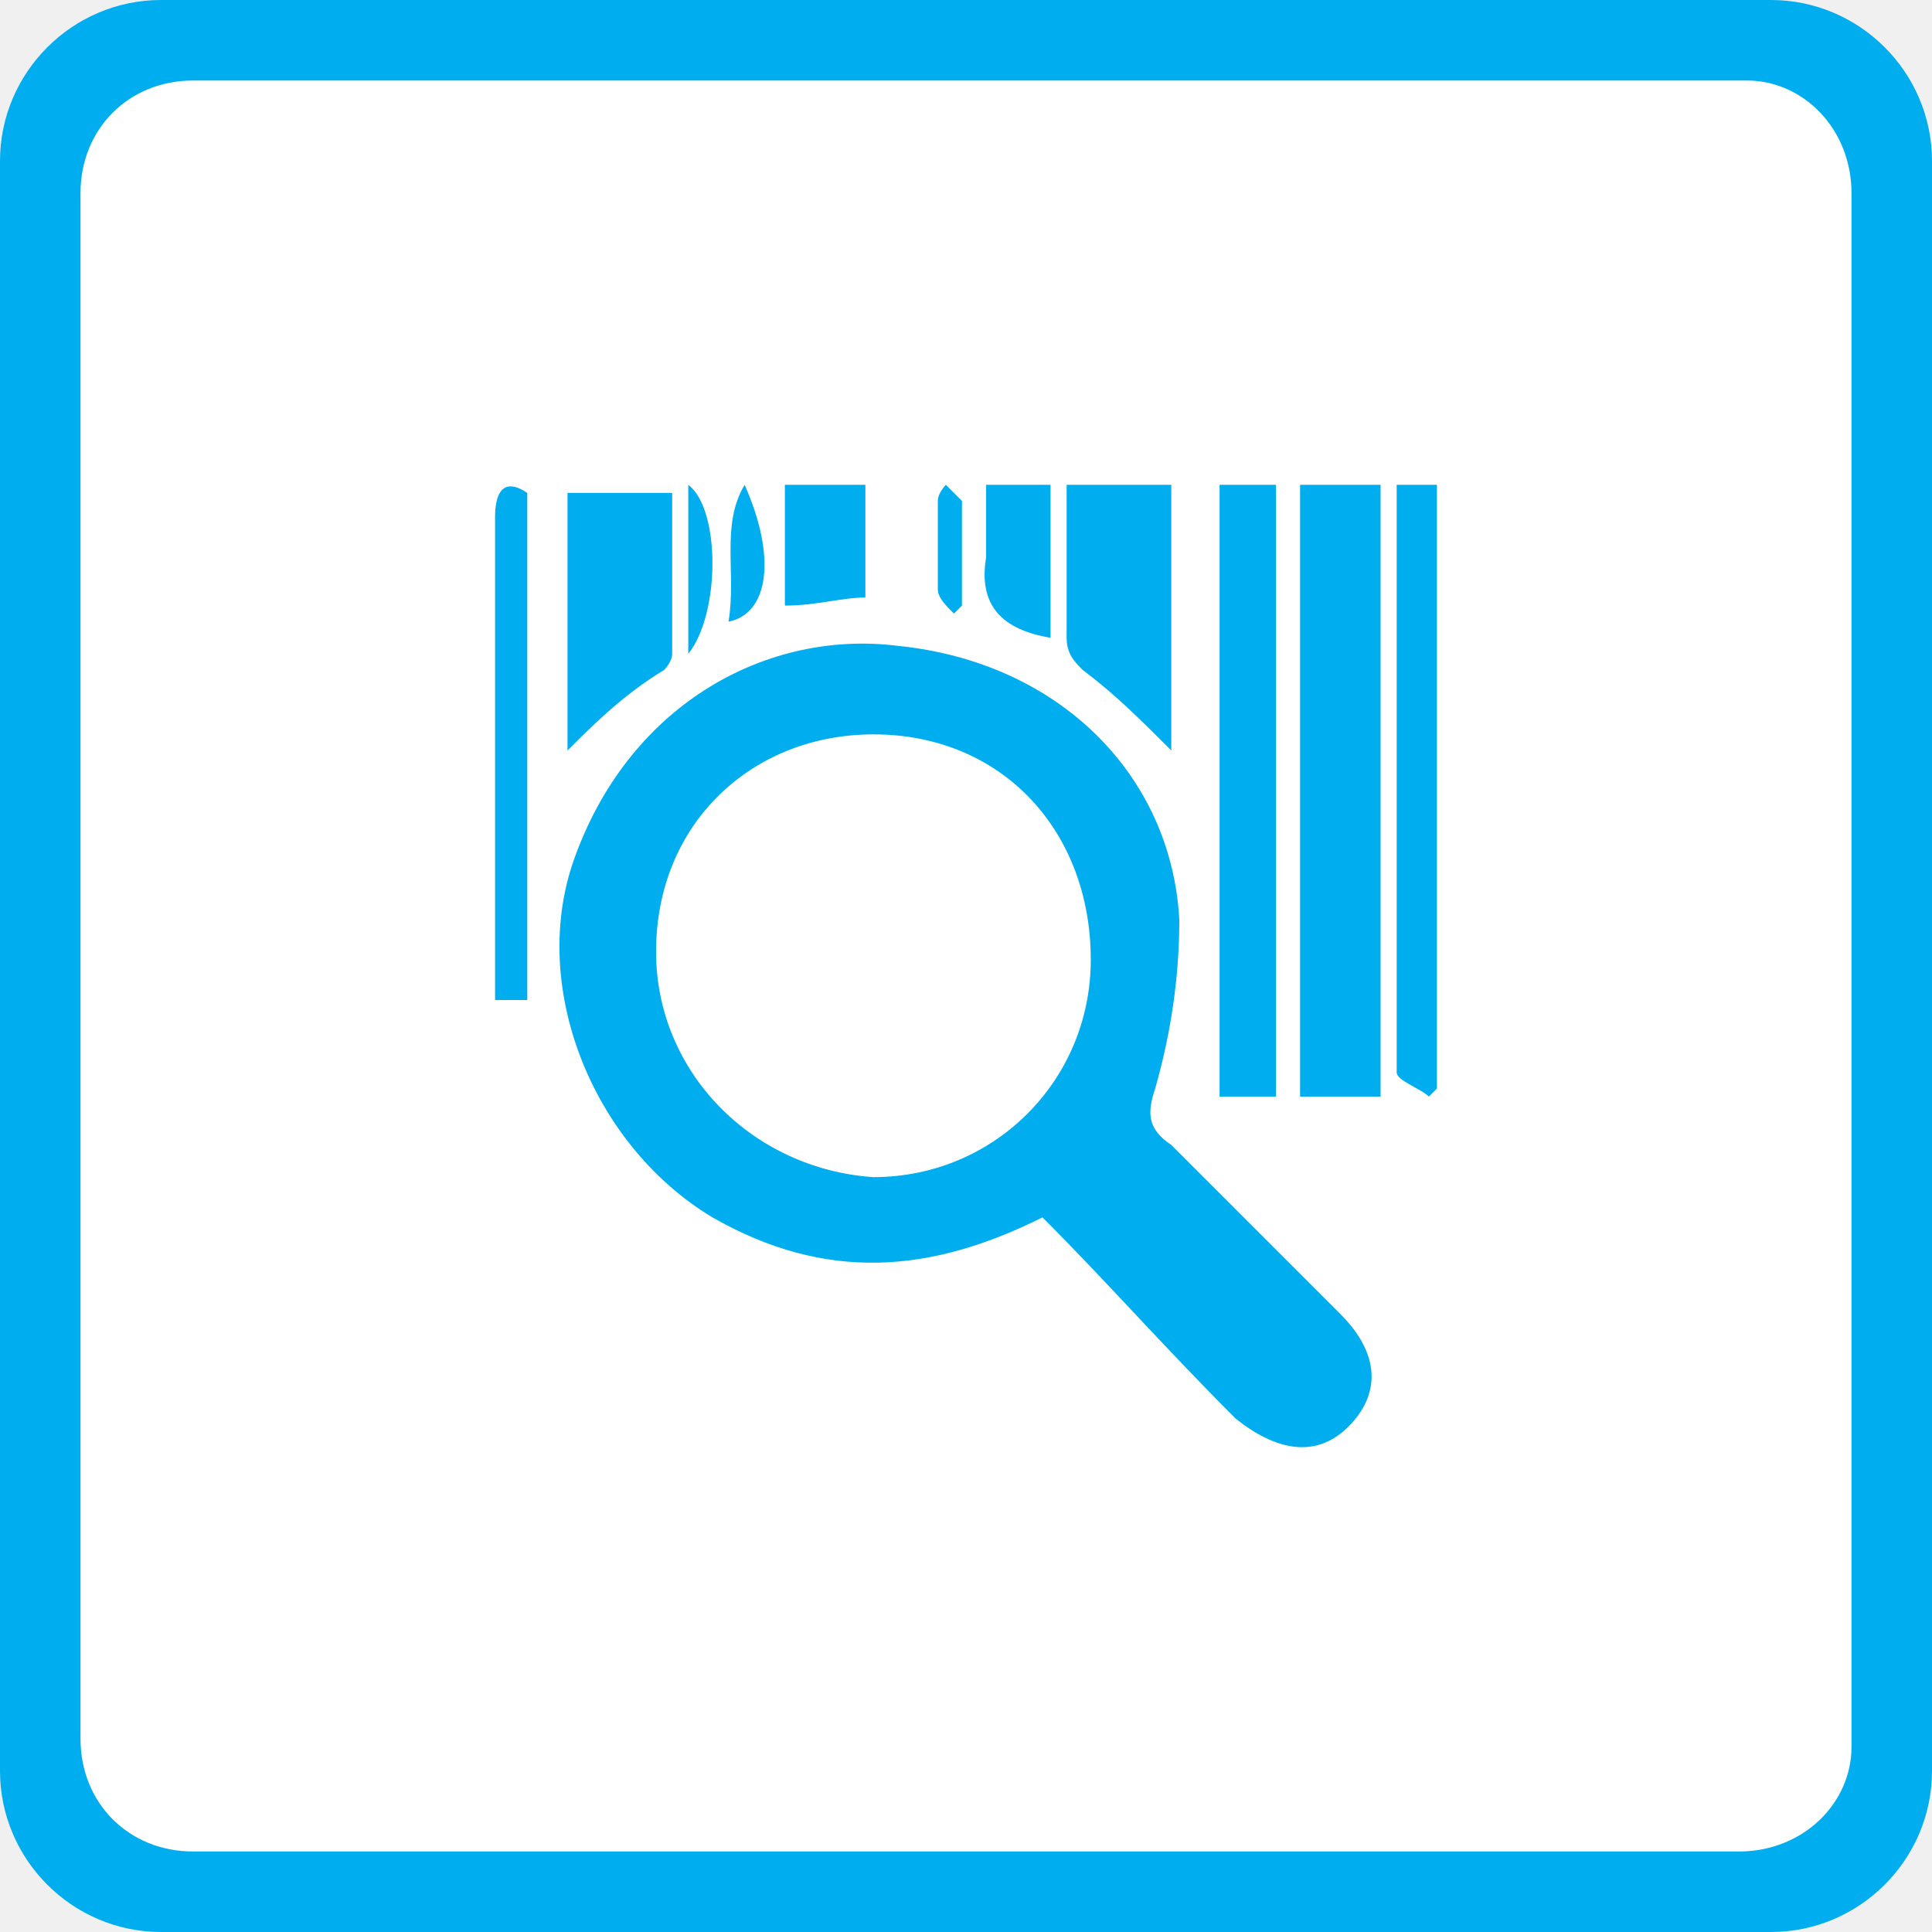
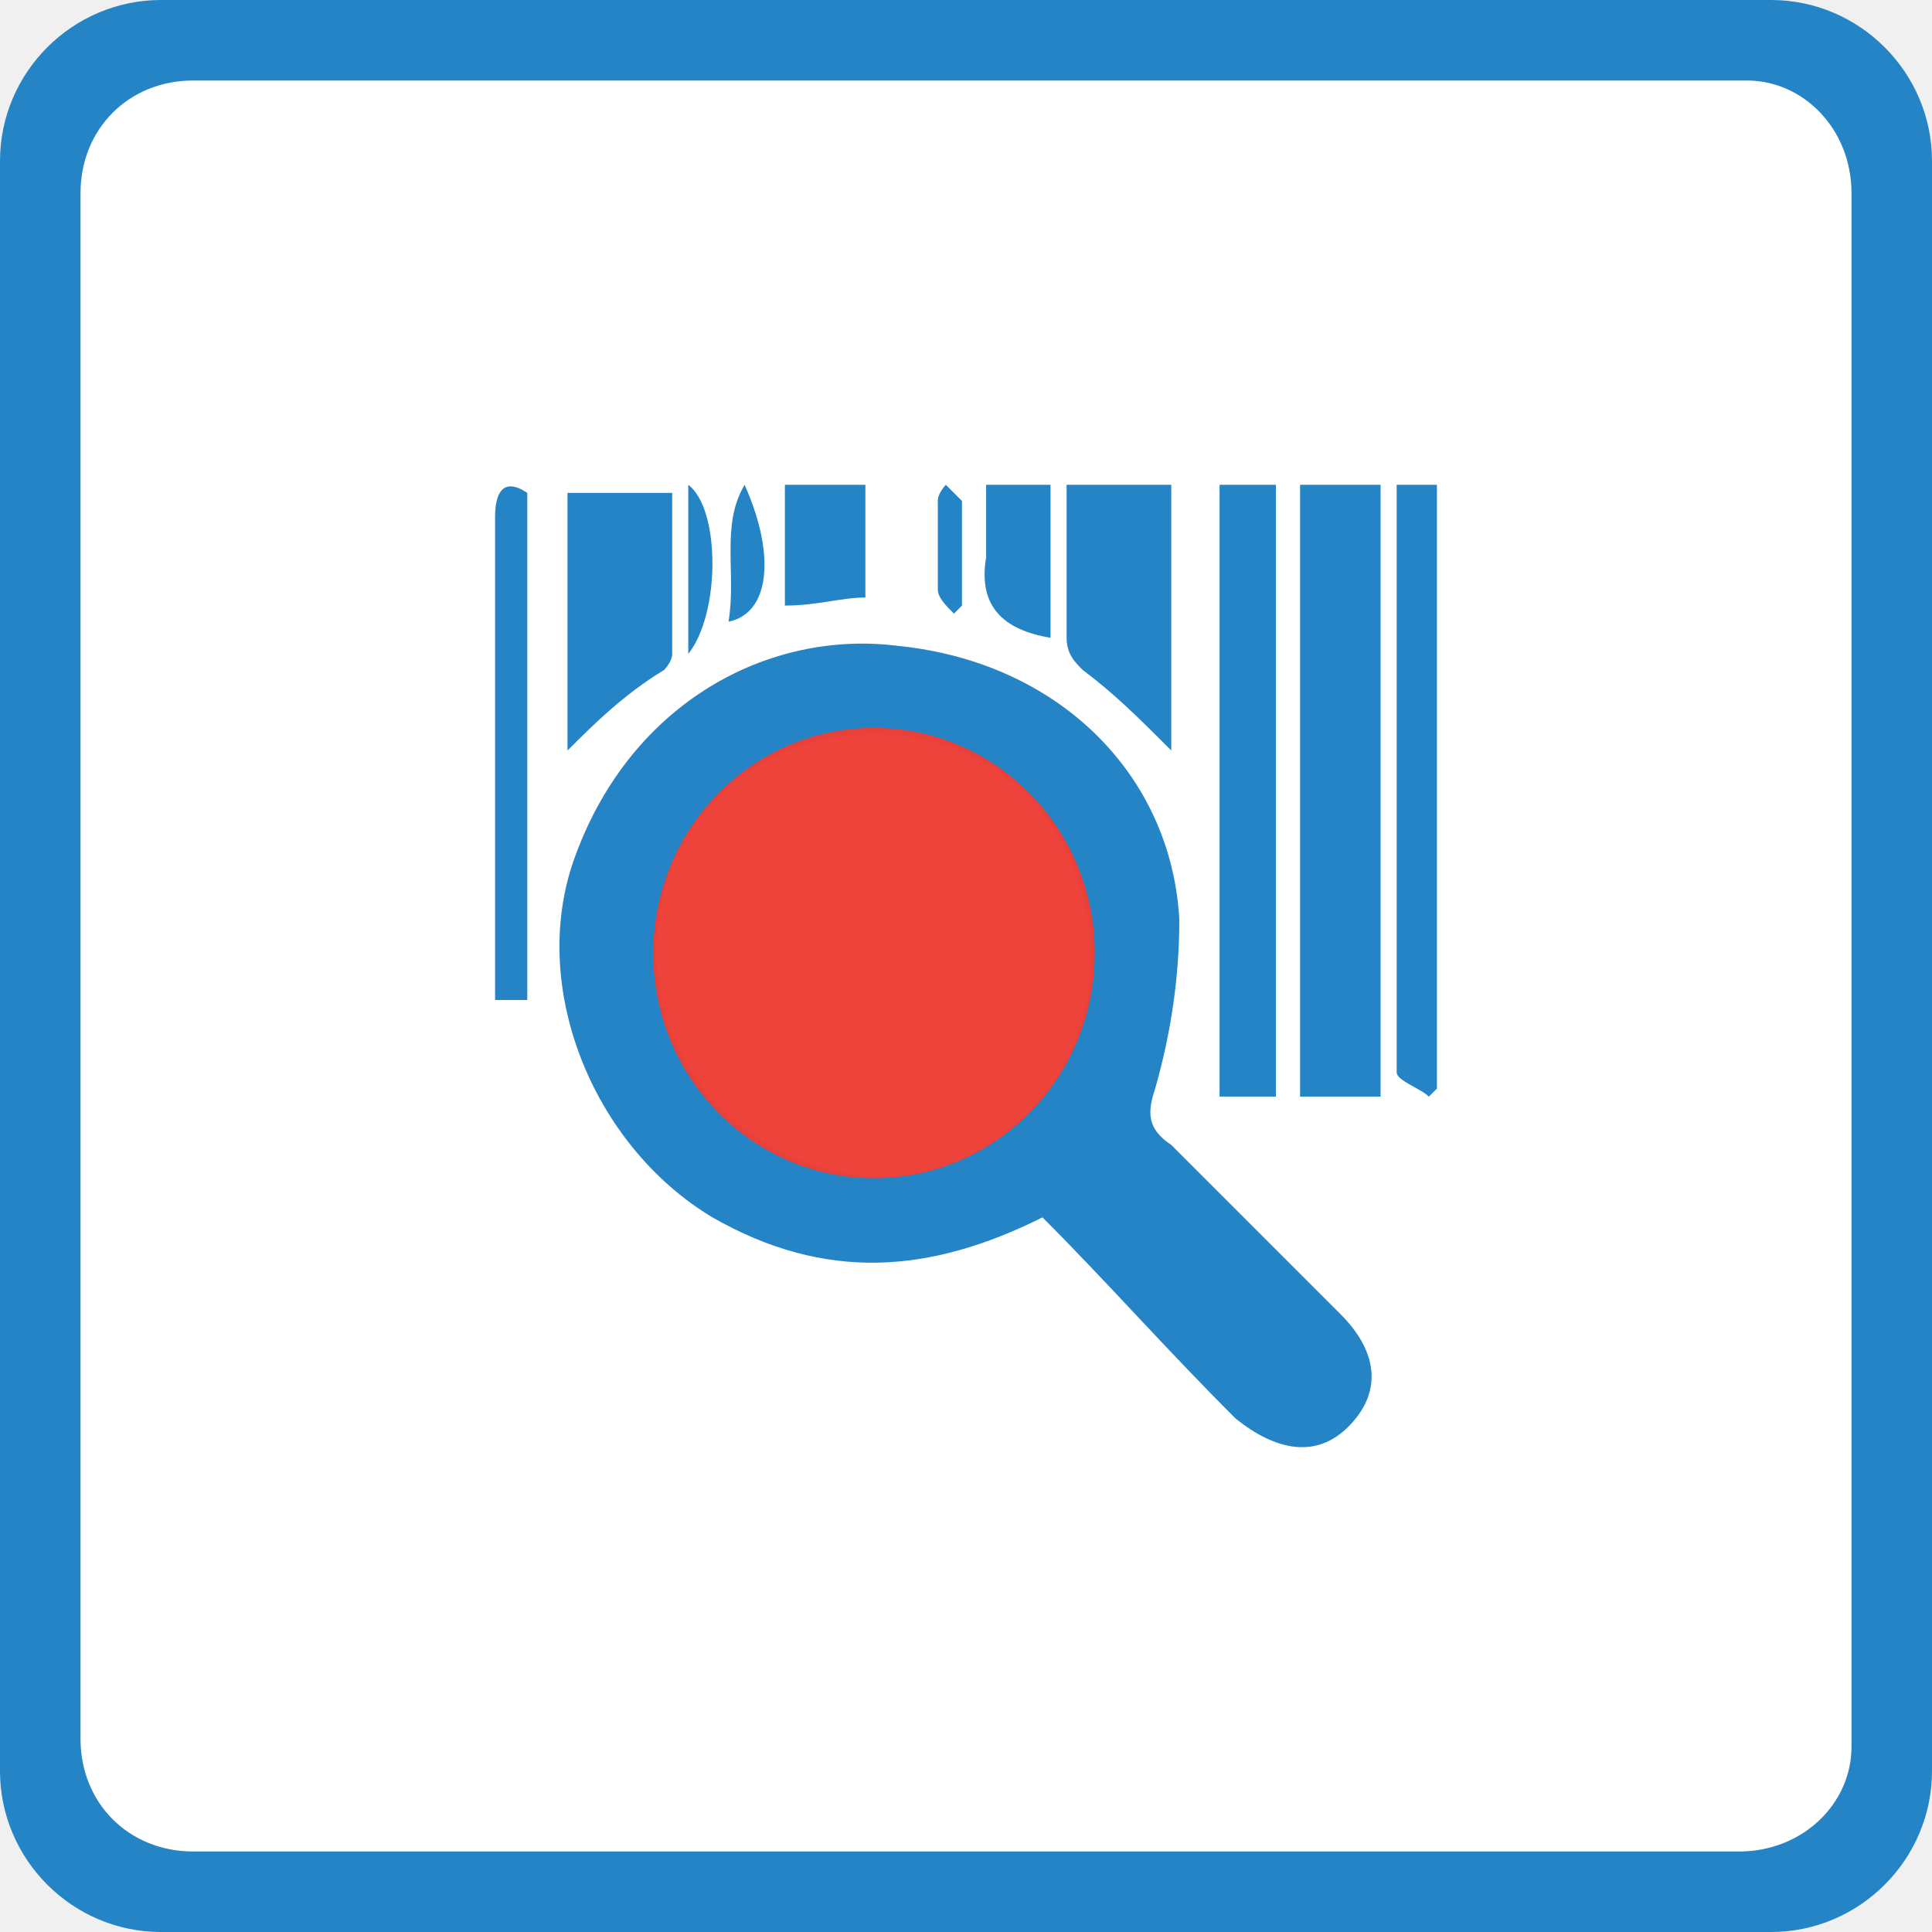
<svg xmlns="http://www.w3.org/2000/svg" version="1.1" id="Слой_1" x="0px" y="0px" viewBox="0 0 24 24" style="image-rendering:optimizeQuality;shape-rendering:geometricPrecision;text-rendering:geometricPrecision" xml:space="preserve" width="24" height="24">
  <defs id="defs39" />
  <style type="text/css" id="style2">
	.st0{fill:#00AEEF;}
	.st1{fill:#FFFFFF;}
</style>
-   <path style="fill:#00aeef;fill-opacity:1;image-rendering:optimizeQuality;shape-rendering:geometricPrecision;text-rendering:geometricPrecision" class="st0" d="M 22,24 H 2 C 0.9,24 0,23.1 0,22 V 2 C 0,0.9 0.9,0 2,0 h 20 c 1.1,0 2,0.9 2,2 v 20 c 0,1.1 -0.9,2 -2,2 z" id="path820" />
+   <path style="fill:#2584c6;fill-opacity:1;image-rendering:optimizeQuality;shape-rendering:geometricPrecision;text-rendering:geometricPrecision" class="st0" d="M 22,24 H 2 C 0.9,24 0,23.1 0,22 V 2 C 0,0.9 0.9,0 2,0 h 20 c 1.1,0 2,0.9 2,2 v 20 c 0,1.1 -0.9,2 -2,2 z" id="path820" />
  <path style="fill:#ffffff;image-rendering:optimizeQuality;shape-rendering:geometricPrecision;text-rendering:geometricPrecision" class="st1" d="M 21.6,23 H 2.4 C 1.6,23 1,22.4 1,21.6 V 2.4 C 1,1.6 1.6,1 2.4,1 h 19.3 c 0.7,0 1.3,0.6 1.3,1.4 v 19.3 c 0,0.7 -0.6,1.3 -1.4,1.3 z" id="path822" />
-   <g id="g34" transform="translate(0.04999953,-1.17732)">
-     <path class="st0" d="M 12.9,16.3 C 11.5,17 10.2,17.1 8.8,16.3 7.3,15.4 6.5,13.4 7.1,11.8 7.8,9.9 9.5,9 11.1,9.2 c 2,0.2 3.4,1.6 3.5,3.4 0,0.7 -0.1,1.4 -0.3,2.1 -0.1,0.3 -0.1,0.5 0.2,0.7 0.7,0.7 1.4,1.4 2.1,2.1 0.5,0.5 0.5,1 0.1,1.4 -0.4,0.4 -0.9,0.3 -1.4,-0.1 -0.9,-0.9 -1.6,-1.7 -2.4,-2.5 z M 8.1,13 c 0,1.5 1.2,2.7 2.7,2.8 1.5,0 2.7,-1.2 2.7,-2.7 0,-1.6 -1.1,-2.8 -2.7,-2.8 -1.5,0 -2.7,1.1 -2.7,2.7 z" id="path10" style="fill:#00aeef" />
-     <path class="st0" d="m 16.1,7.2 c 0.3,0 0.6,0 1,0 0,2.5 0,5 0,7.6 -0.3,0 -0.6,0 -1,0 0,-2.5 0,-5 0,-7.6 z" id="path12" style="fill:#00aeef" />
-     <path class="st0" d="m 15.8,14.8 c -0.2,0 -0.5,0 -0.7,0 0,-2.5 0,-5 0,-7.6 0.2,0 0.5,0 0.7,0 0,2.5 0,5 0,7.6 z" id="path14" style="fill:#00aeef" />
-     <path class="st0" d="m 6.5,13.6 c -0.1,0 -0.3,0 -0.4,0 0,-0.1 0,-0.2 0,-0.3 0,-1.9 0,-3.8 0,-5.7 0,-0.3 0.1,-0.5 0.4,-0.3 0,2 0,4.1 0,6.3 z" id="path16" style="fill:#00aeef" />
-     <path class="st0" d="m 17.3,7.2 c 0.2,0 0.3,0 0.5,0 0,2.5 0,5 0,7.5 l -0.1,0.1 c -0.1,-0.1 -0.4,-0.2 -0.4,-0.3 0,-2.4 0,-4.8 0,-7.3 z" id="path18" style="fill:#00aeef" />
-     <path class="st0" d="m 7,10.5 c 0,-1 0,-2.1 0,-3.2 0.4,0 0.8,0 1.3,0 0,0.7 0,1.4 0,2 0,0.1 -0.1,0.2 -0.1,0.2 -0.5,0.3 -0.9,0.7 -1.2,1 z" id="path20" style="fill:#00aeef" />
-     <path class="st0" d="M 14.5,10.5 C 14.1,10.1 13.8,9.8 13.4,9.5 13.3,9.4 13.2,9.3 13.2,9.1 c 0,-0.6 0,-1.2 0,-1.9 0.4,0 0.8,0 1.3,0 0,1.1 0,2.2 0,3.3 z" id="path22" style="fill:#00aeef" />
-     <path class="st0" d="m 9.7,8.7 c 0,-0.5 0,-1 0,-1.5 0.3,0 0.6,0 1,0 0,0.4 0,0.8 0,1.4 -0.3,0 -0.6,0.1 -1,0.1 z" id="path24" style="fill:#00aeef" />
-     <path class="st0" d="M 13,9.1 C 12.4,9 12.1,8.7 12.2,8.1 c 0,-0.3 0,-0.6 0,-0.9 0.3,0 0.5,0 0.8,0 0,0.7 0,1.3 0,1.9 z" id="path26" style="fill:#00aeef" />
-     <path class="st0" d="M 9,8.9 C 9.1,8.3 8.9,7.7 9.2,7.2 9.6,8.1 9.5,8.8 9,8.9 Z" id="path28" style="fill:#00aeef" />
-     <path class="st0" d="m 8.5,9.3 c 0,-0.7 0,-1.4 0,-2.1 0.4,0.3 0.4,1.6 0,2.1 z" id="path30" style="fill:#00aeef" />
-     <path class="st0" d="M 11.8,8.8 C 11.7,8.7 11.6,8.6 11.6,8.5 c 0,-0.4 0,-0.7 0,-1.1 0,-0.1 0.1,-0.2 0.1,-0.2 0.1,0.1 0.2,0.2 0.2,0.2 0,0.4 0,0.8 0,1.3 0,0 0,0 -0.1,0.1 z" id="path32" style="fill:#00aeef" />
+   <g id="g34" transform="translate(0.04999953,-1.17732)" style="fill:#2584c6;fill-opacity:1">
+     <path class="st0" d="M 12.9,16.3 C 11.5,17 10.2,17.1 8.8,16.3 7.3,15.4 6.5,13.4 7.1,11.8 7.8,9.9 9.5,9 11.1,9.2 c 2,0.2 3.4,1.6 3.5,3.4 0,0.7 -0.1,1.4 -0.3,2.1 -0.1,0.3 -0.1,0.5 0.2,0.7 0.7,0.7 1.4,1.4 2.1,2.1 0.5,0.5 0.5,1 0.1,1.4 -0.4,0.4 -0.9,0.3 -1.4,-0.1 -0.9,-0.9 -1.6,-1.7 -2.4,-2.5 z M 8.1,13 c 0,1.5 1.2,2.7 2.7,2.8 1.5,0 2.7,-1.2 2.7,-2.7 0,-1.6 -1.1,-2.8 -2.7,-2.8 -1.5,0 -2.7,1.1 -2.7,2.7 z" id="path10" style="fill:#2584c6;fill-opacity:1" />
+     <path class="st0" d="m 16.1,7.2 c 0.3,0 0.6,0 1,0 0,2.5 0,5 0,7.6 -0.3,0 -0.6,0 -1,0 0,-2.5 0,-5 0,-7.6 z" id="path12" style="fill:#2584c6;fill-opacity:1" />
+     <path class="st0" d="m 15.8,14.8 c -0.2,0 -0.5,0 -0.7,0 0,-2.5 0,-5 0,-7.6 0.2,0 0.5,0 0.7,0 0,2.5 0,5 0,7.6 z" id="path14" style="fill:#2584c6;fill-opacity:1" />
+     <path class="st0" d="m 6.5,13.6 c -0.1,0 -0.3,0 -0.4,0 0,-0.1 0,-0.2 0,-0.3 0,-1.9 0,-3.8 0,-5.7 0,-0.3 0.1,-0.5 0.4,-0.3 0,2 0,4.1 0,6.3 z" id="path16" style="fill:#2584c6;fill-opacity:1" />
+     <path class="st0" d="m 17.3,7.2 c 0.2,0 0.3,0 0.5,0 0,2.5 0,5 0,7.5 l -0.1,0.1 c -0.1,-0.1 -0.4,-0.2 -0.4,-0.3 0,-2.4 0,-4.8 0,-7.3 z" id="path18" style="fill:#2584c6;fill-opacity:1" />
+     <path class="st0" d="m 7,10.5 c 0,-1 0,-2.1 0,-3.2 0.4,0 0.8,0 1.3,0 0,0.7 0,1.4 0,2 0,0.1 -0.1,0.2 -0.1,0.2 -0.5,0.3 -0.9,0.7 -1.2,1 z" id="path20" style="fill:#2584c6;fill-opacity:1" />
+     <path class="st0" d="M 14.5,10.5 C 14.1,10.1 13.8,9.8 13.4,9.5 13.3,9.4 13.2,9.3 13.2,9.1 c 0,-0.6 0,-1.2 0,-1.9 0.4,0 0.8,0 1.3,0 0,1.1 0,2.2 0,3.3 z" id="path22" style="fill:#2584c6;fill-opacity:1" />
+     <path class="st0" d="m 9.7,8.7 c 0,-0.5 0,-1 0,-1.5 0.3,0 0.6,0 1,0 0,0.4 0,0.8 0,1.4 -0.3,0 -0.6,0.1 -1,0.1 z" id="path24" style="fill:#2584c6;fill-opacity:1" />
+     <path class="st0" d="M 13,9.1 C 12.4,9 12.1,8.7 12.2,8.1 c 0,-0.3 0,-0.6 0,-0.9 0.3,0 0.5,0 0.8,0 0,0.7 0,1.3 0,1.9 z" id="path26" style="fill:#2584c6;fill-opacity:1" />
+     <path class="st0" d="M 9,8.9 C 9.1,8.3 8.9,7.7 9.2,7.2 9.6,8.1 9.5,8.8 9,8.9 Z" id="path28" style="fill:#2584c6;fill-opacity:1" />
+     <path class="st0" d="m 8.5,9.3 c 0,-0.7 0,-1.4 0,-2.1 0.4,0.3 0.4,1.6 0,2.1 z" id="path30" style="fill:#2584c6;fill-opacity:1" />
+     <path class="st0" d="M 11.8,8.8 C 11.7,8.7 11.6,8.6 11.6,8.5 c 0,-0.4 0,-0.7 0,-1.1 0,-0.1 0.1,-0.2 0.1,-0.2 0.1,0.1 0.2,0.2 0.2,0.2 0,0.4 0,0.8 0,1.3 0,0 0,0 -0.1,0.1 z" id="path32" style="fill:#2584c6;fill-opacity:1" />
  </g>
  <style id="style2-67" type="text/css">
	.st0{fill:#00AEEF;}
	.st1{fill:#FFFFFF;}
</style>
  <style type="text/css" id="style2-6">
	.st0{fill:#3F58A7;}
	.st1{fill:#FFFFFF;}
</style>
  <style id="style21" type="text/css">
	.st0{fill:#00AEEF;}
	.st1{fill:#FFFFFF;}
</style>
  <style id="style60" type="text/css">
	.st0{fill:url(#SVGID_1_);}
	.st1{fill:#FFFFFF;}
</style>
  <style id="style818" type="text/css">
	.st0{fill:#21409A;}
	.st1{fill:#FFFFFF;}
</style>
+   <ellipse style="opacity:1;fill:#ee3f36;fill-opacity:0.973;fill-rule:nonzero;stroke:none;stroke-width:5;stroke-linecap:round;stroke-linejoin:miter;stroke-miterlimit:10;stroke-dasharray:none;stroke-opacity:1;paint-order:stroke markers fill" id="path846" cx="10.857" cy="11.839" rx="2.742" ry="2.797" />
</svg>
